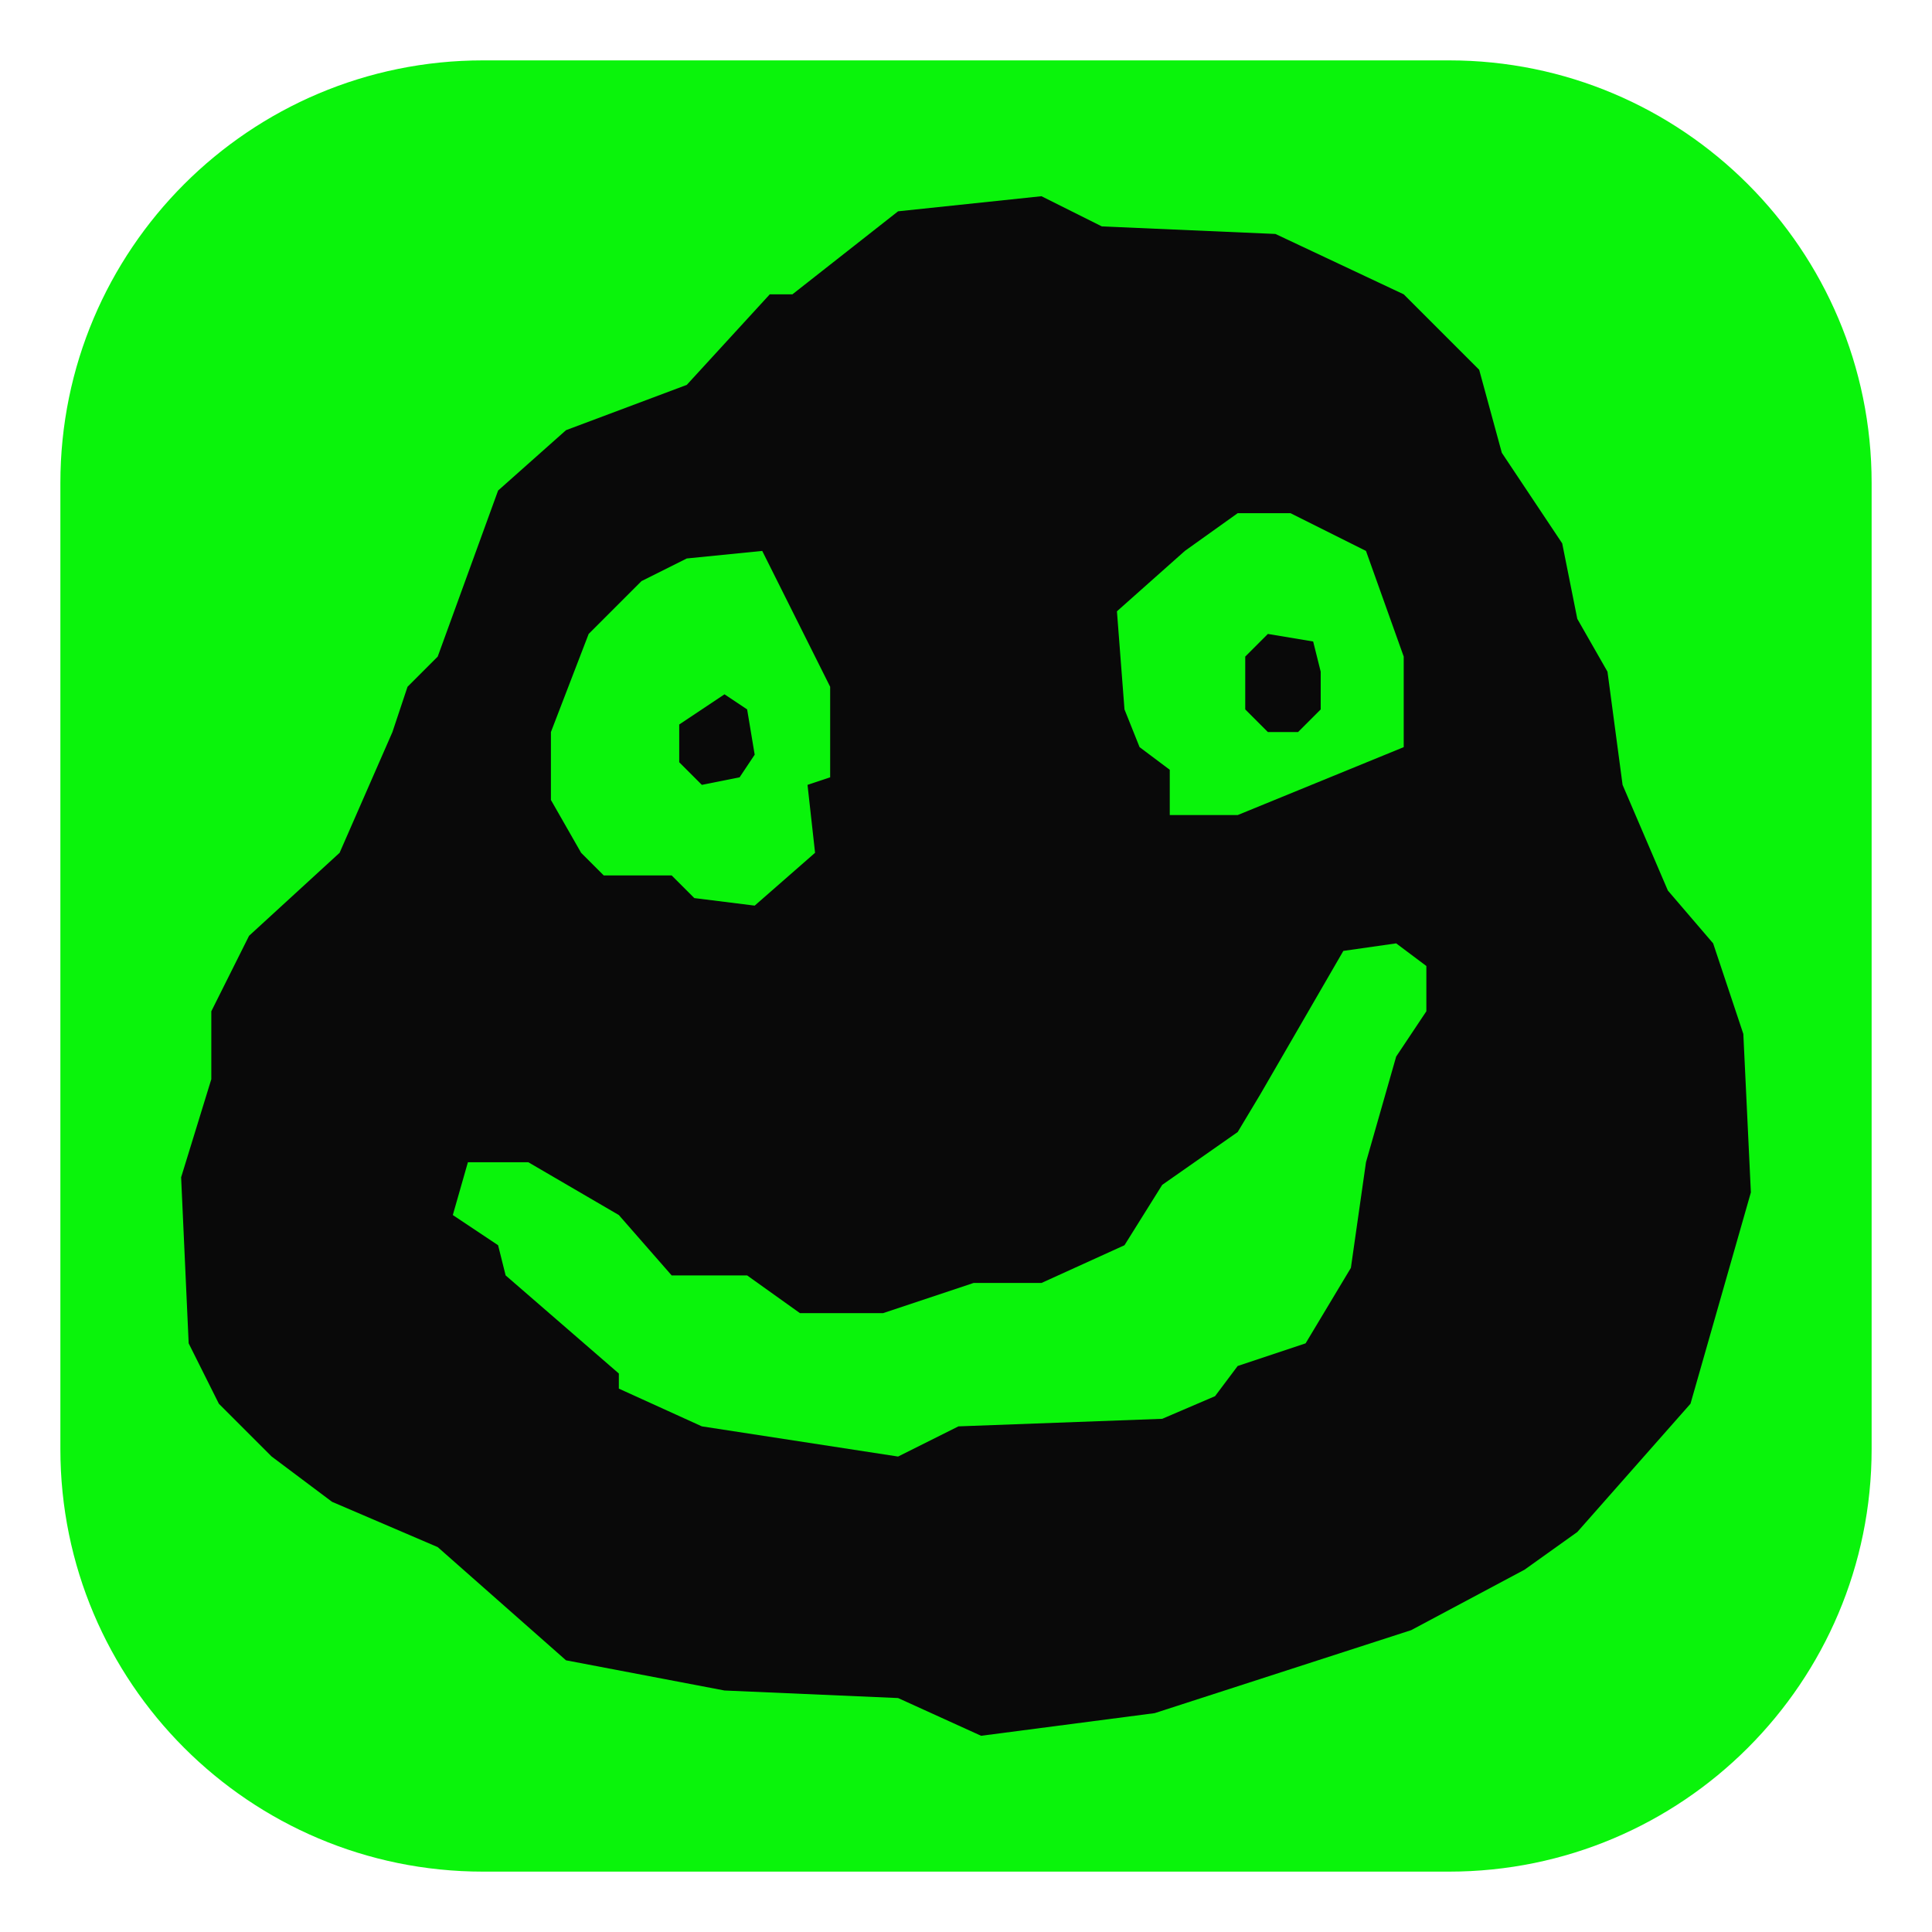
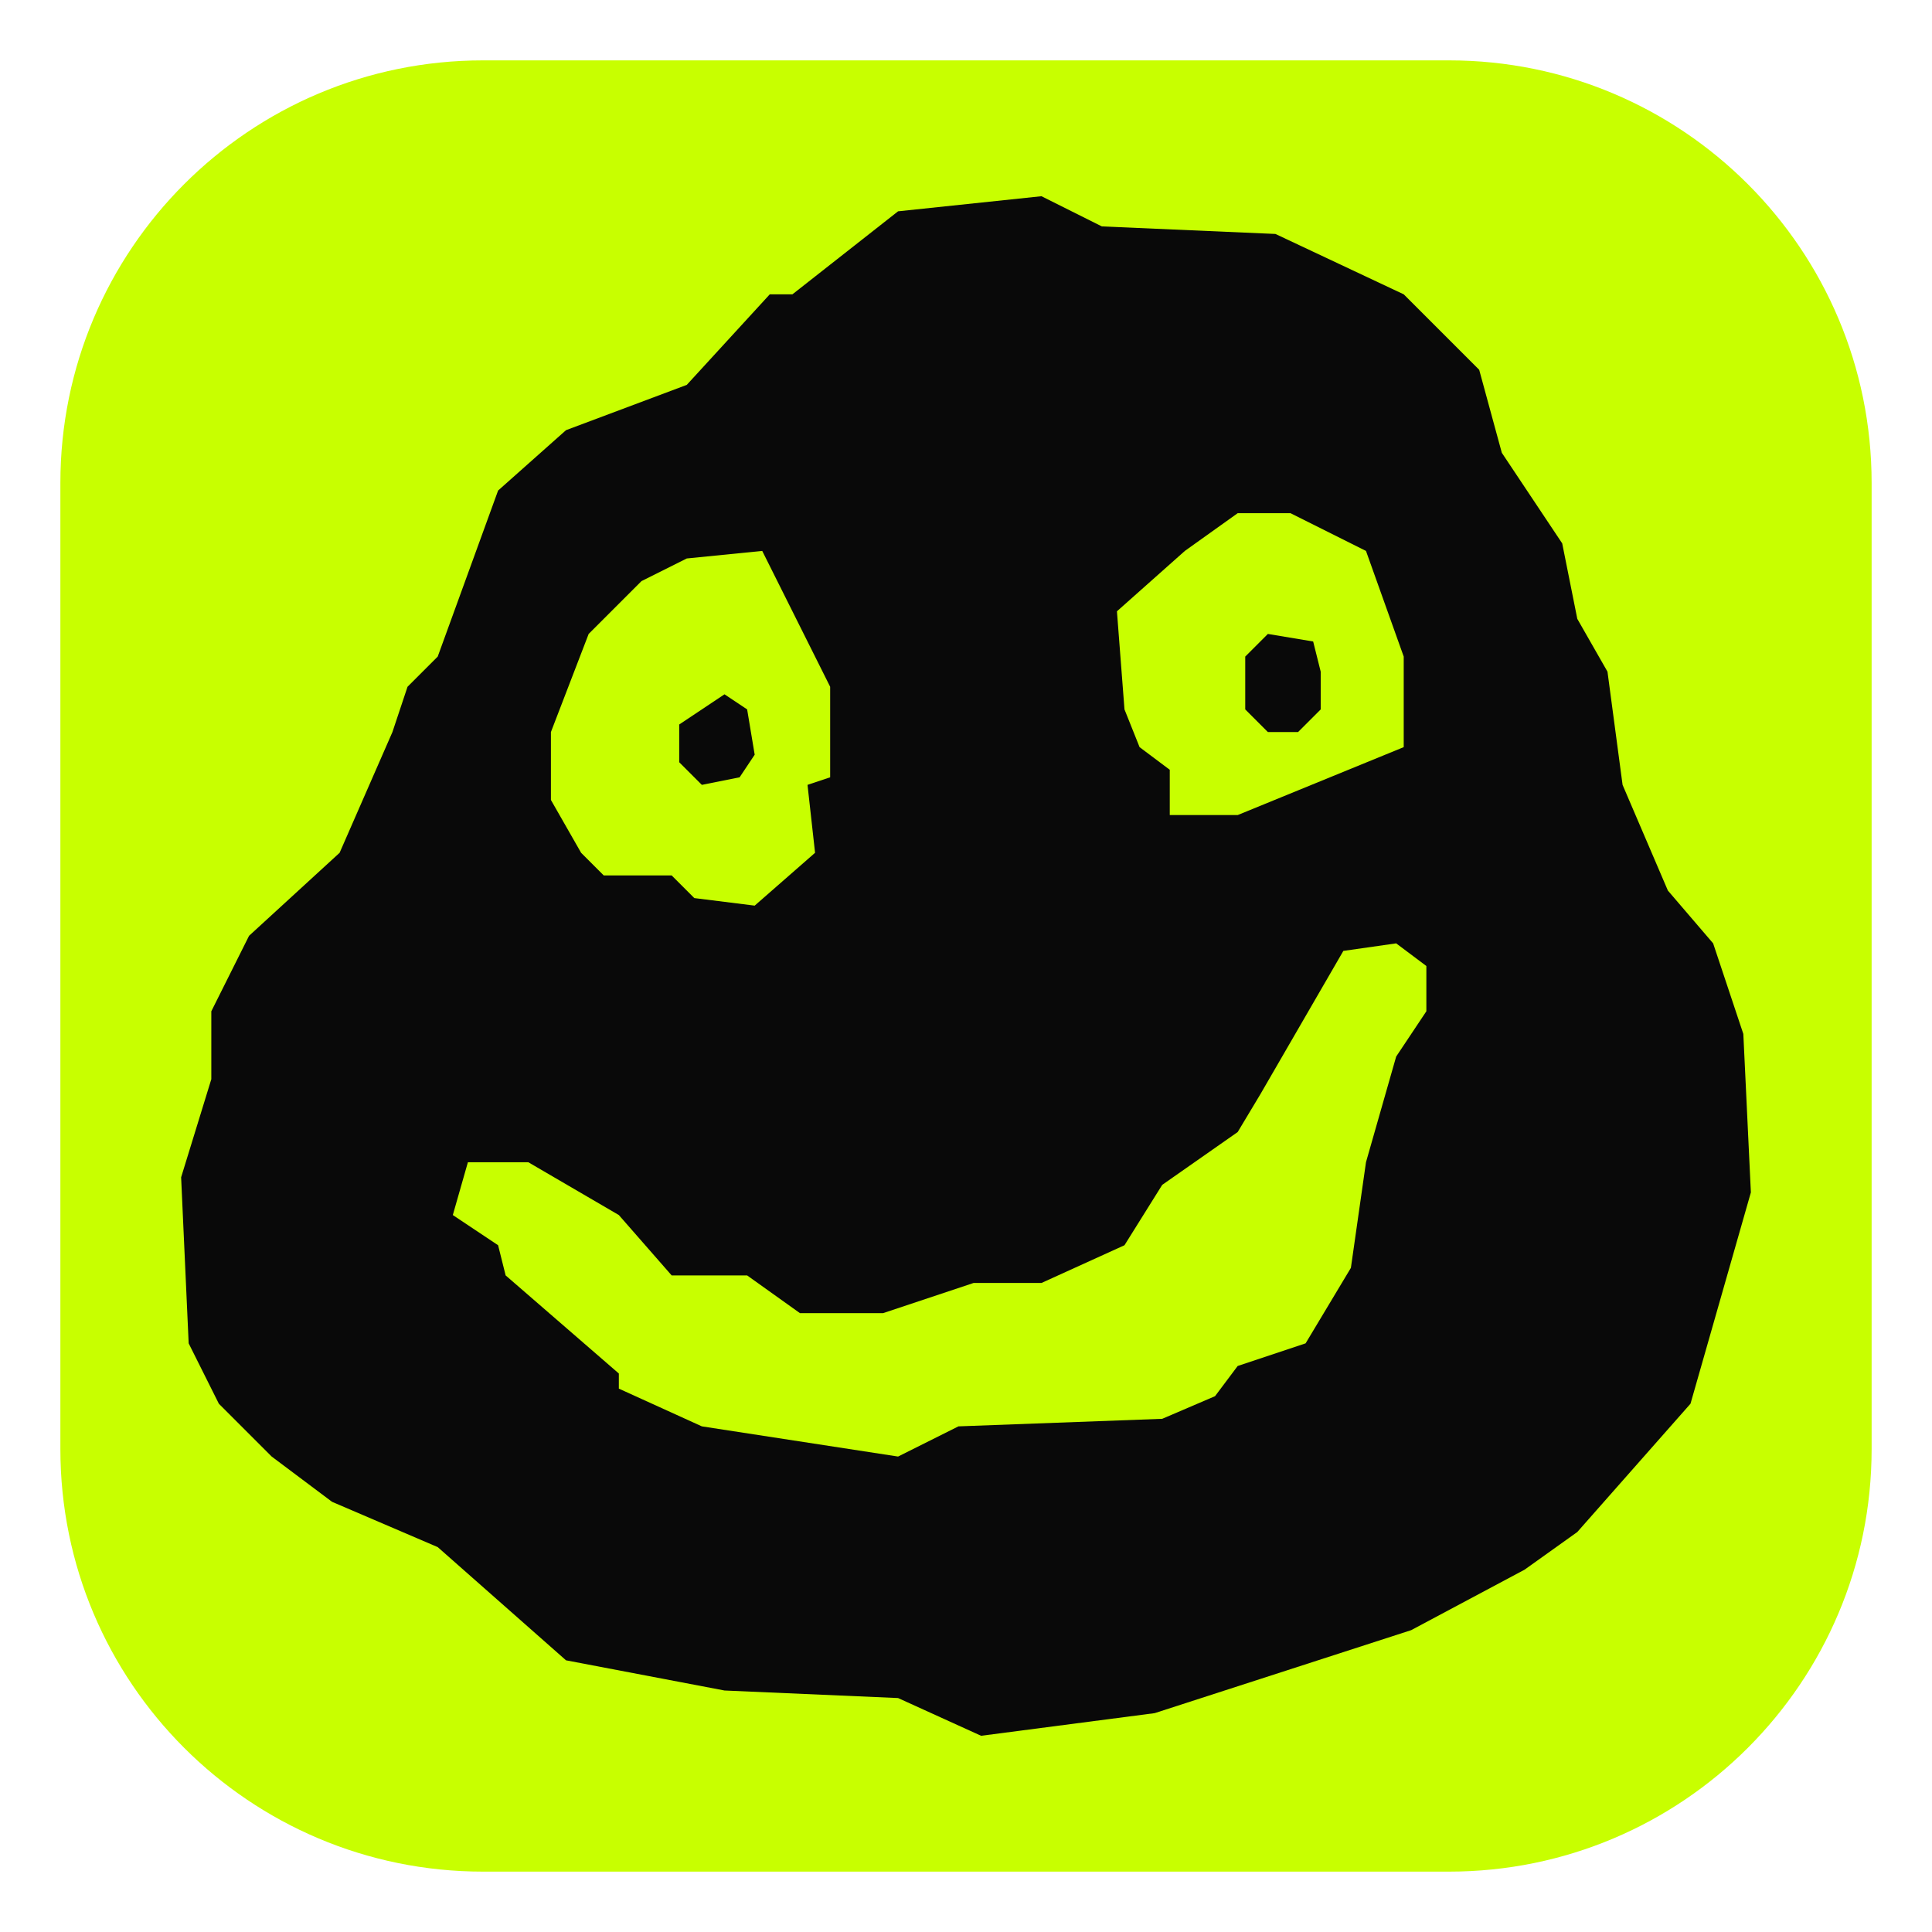
<svg xmlns="http://www.w3.org/2000/svg" viewBox="0 0 256 256" role="img" aria-hidden="true">
-   <rect x="8" y="8" width="240" height="240" rx="56" fill="#0AF40B" />
+   <rect x="8" y="8" width="240" height="240" rx="56" fill="#C8FF00" />
  <path d="M167 145L164 150L154 157L149 165L138 170L129 170L117 174L106 174L99 169L89 169L82 161L70 154L62 154L60 161L66 165L67 169L82 182L82 184L93 189L119 193L127 189L154 188L161 185L164 181L173 178L179 168L181 154L185 140L189 134L189 128L185 125L178 126ZM52 97L54 91L58 87L66 65L75 57L91 51L102 39L105 39L119 28L138 26L146 30L169 31L186 39L196 49L199 60L207 72L209 82L213 89L215 104L221 118L227 125L231 137L232 158L224 186L209 203L202 208L187 216L153 227L130 230L119 225L96 224L75 220L58 205L44 199L36 193L29 186L25 178L24 156L28 143L28 134L33 124L45 113ZM89 116L92 119L100 120L108 113L107 104L110 103L110 91L101 73L91 74L85 77L78 84L73 97L73 106L77 113L80 116ZM96 92L99 94L100 100L98 103L93 104L90 101L90 96ZM157 73L148 81L149 94L151 99L155 102L155 108L164 108L186 99L186 87L181 73L171 68L164 68ZM175 89L175 94L172 97L168 97L165 94L165 87L168 84L174 85Z" fill="#090909" fill-rule="evenodd" />
</svg>
